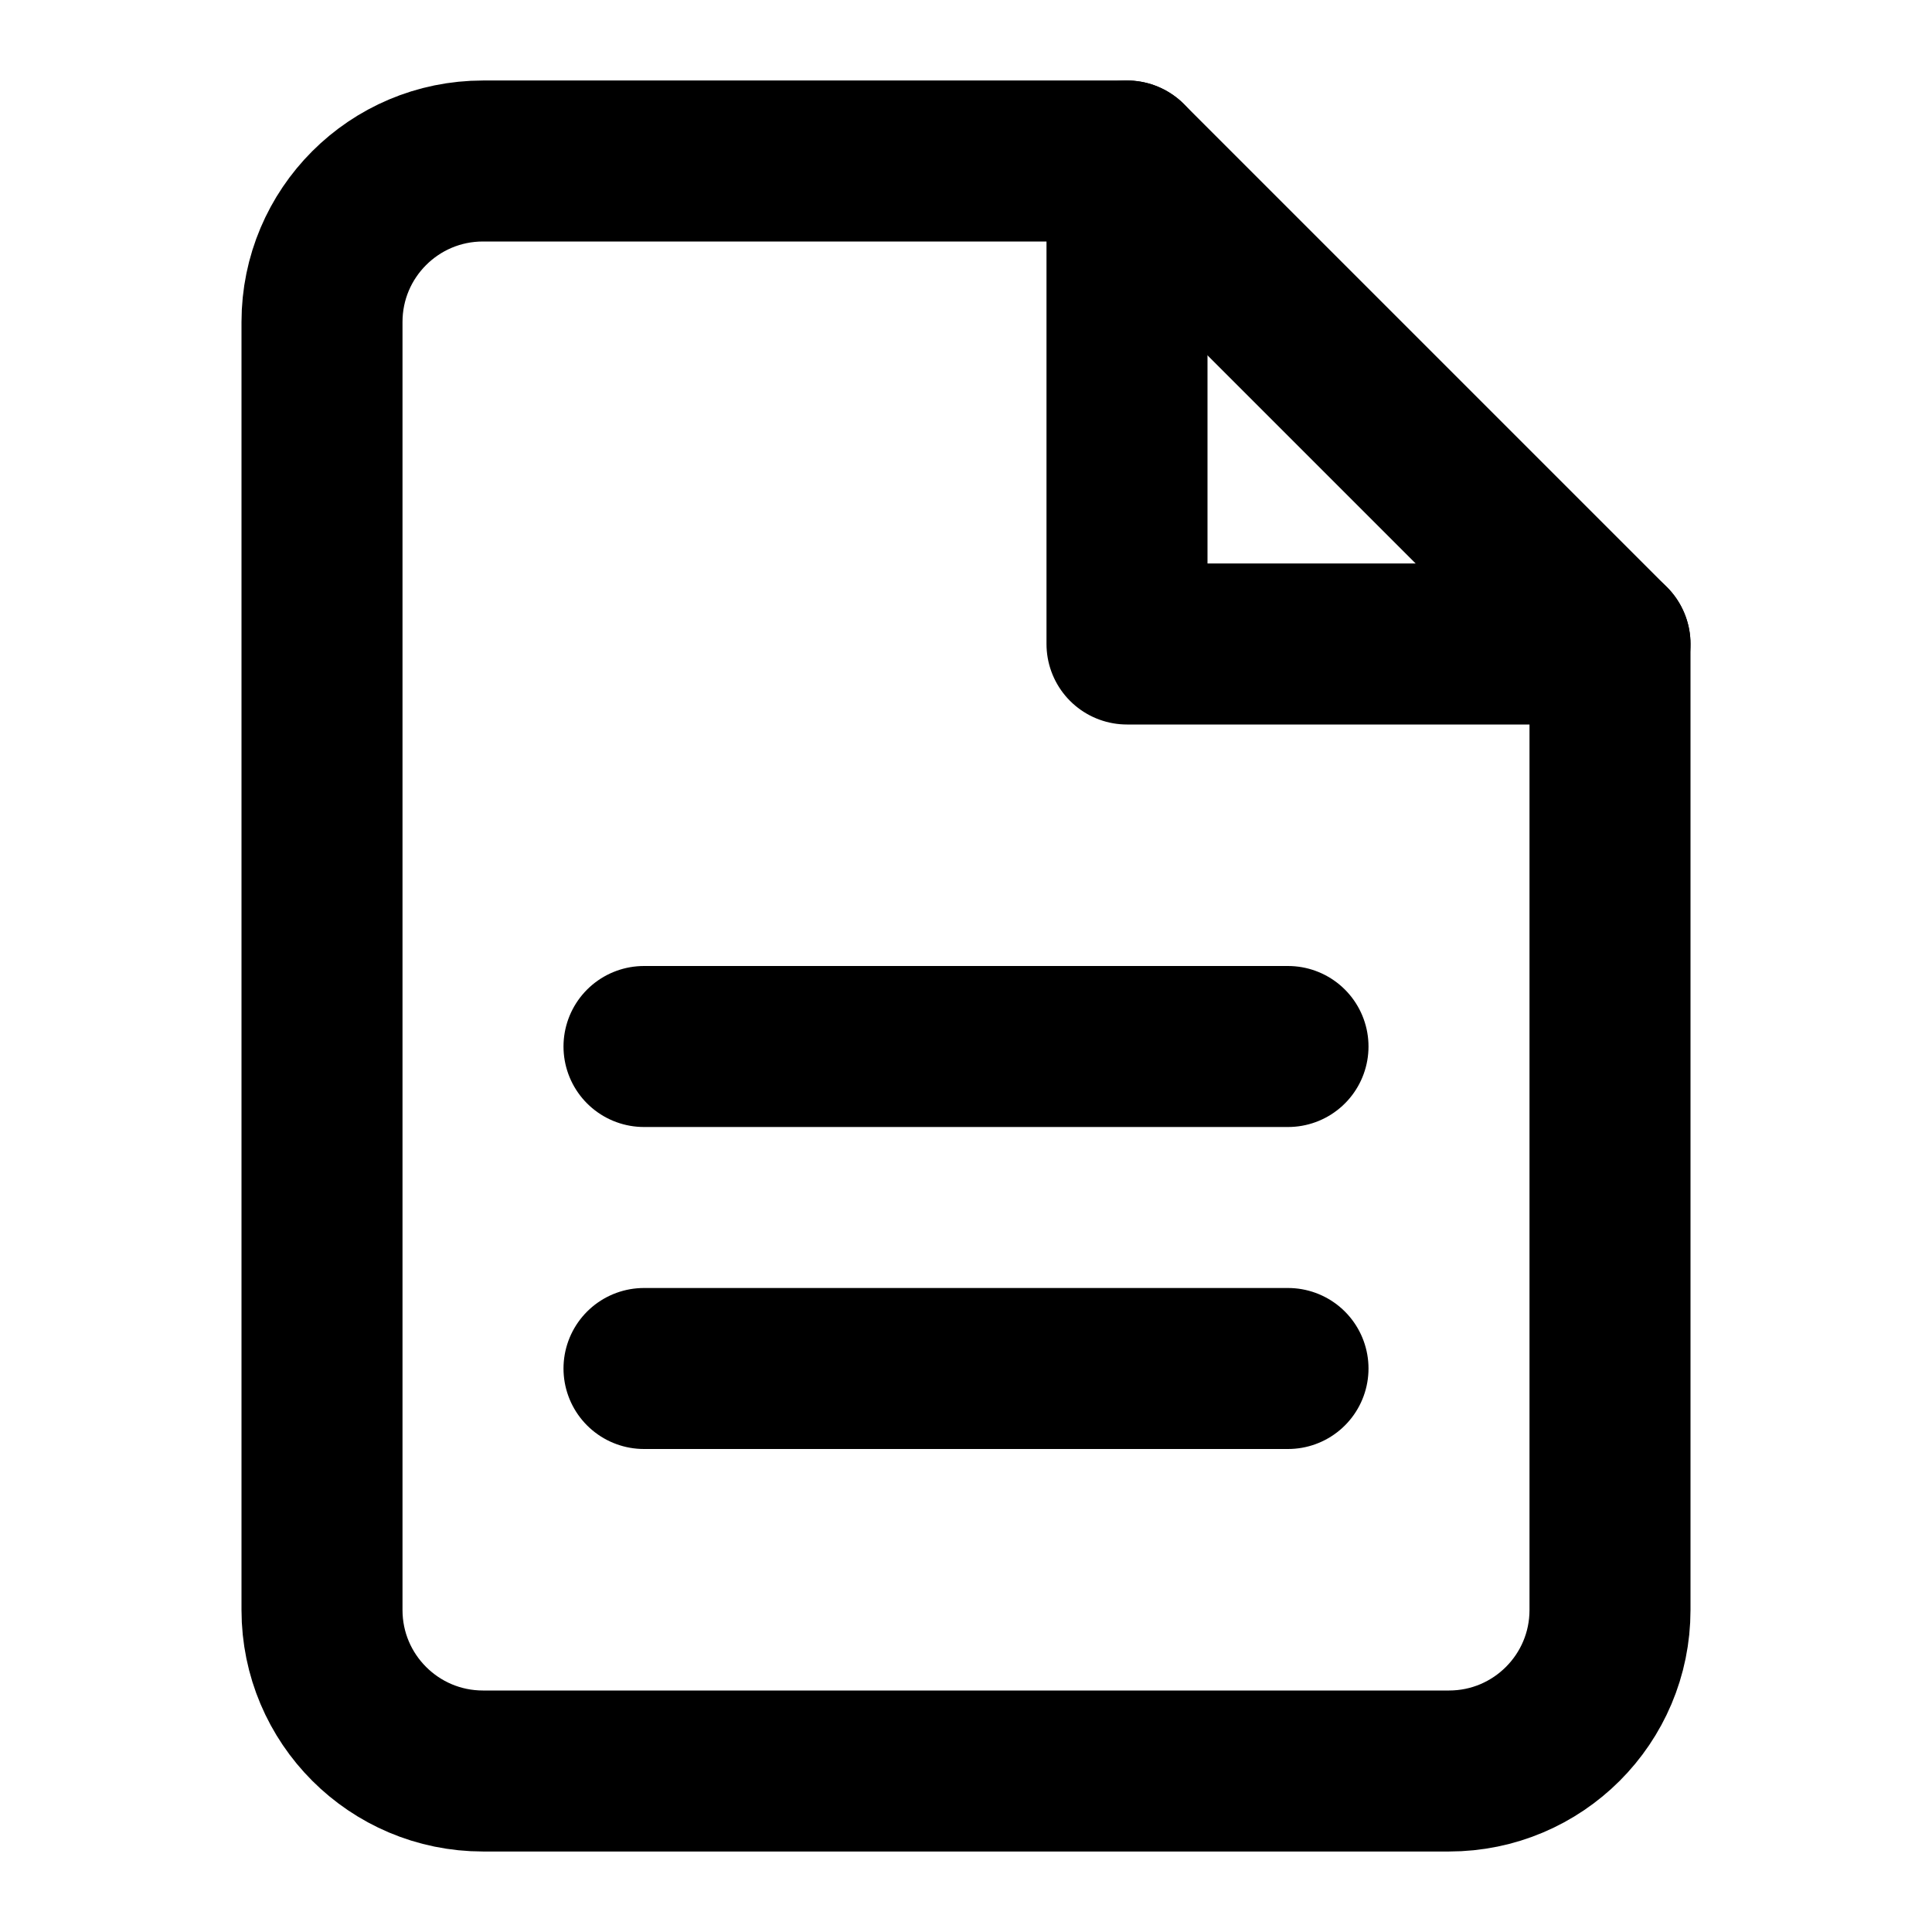
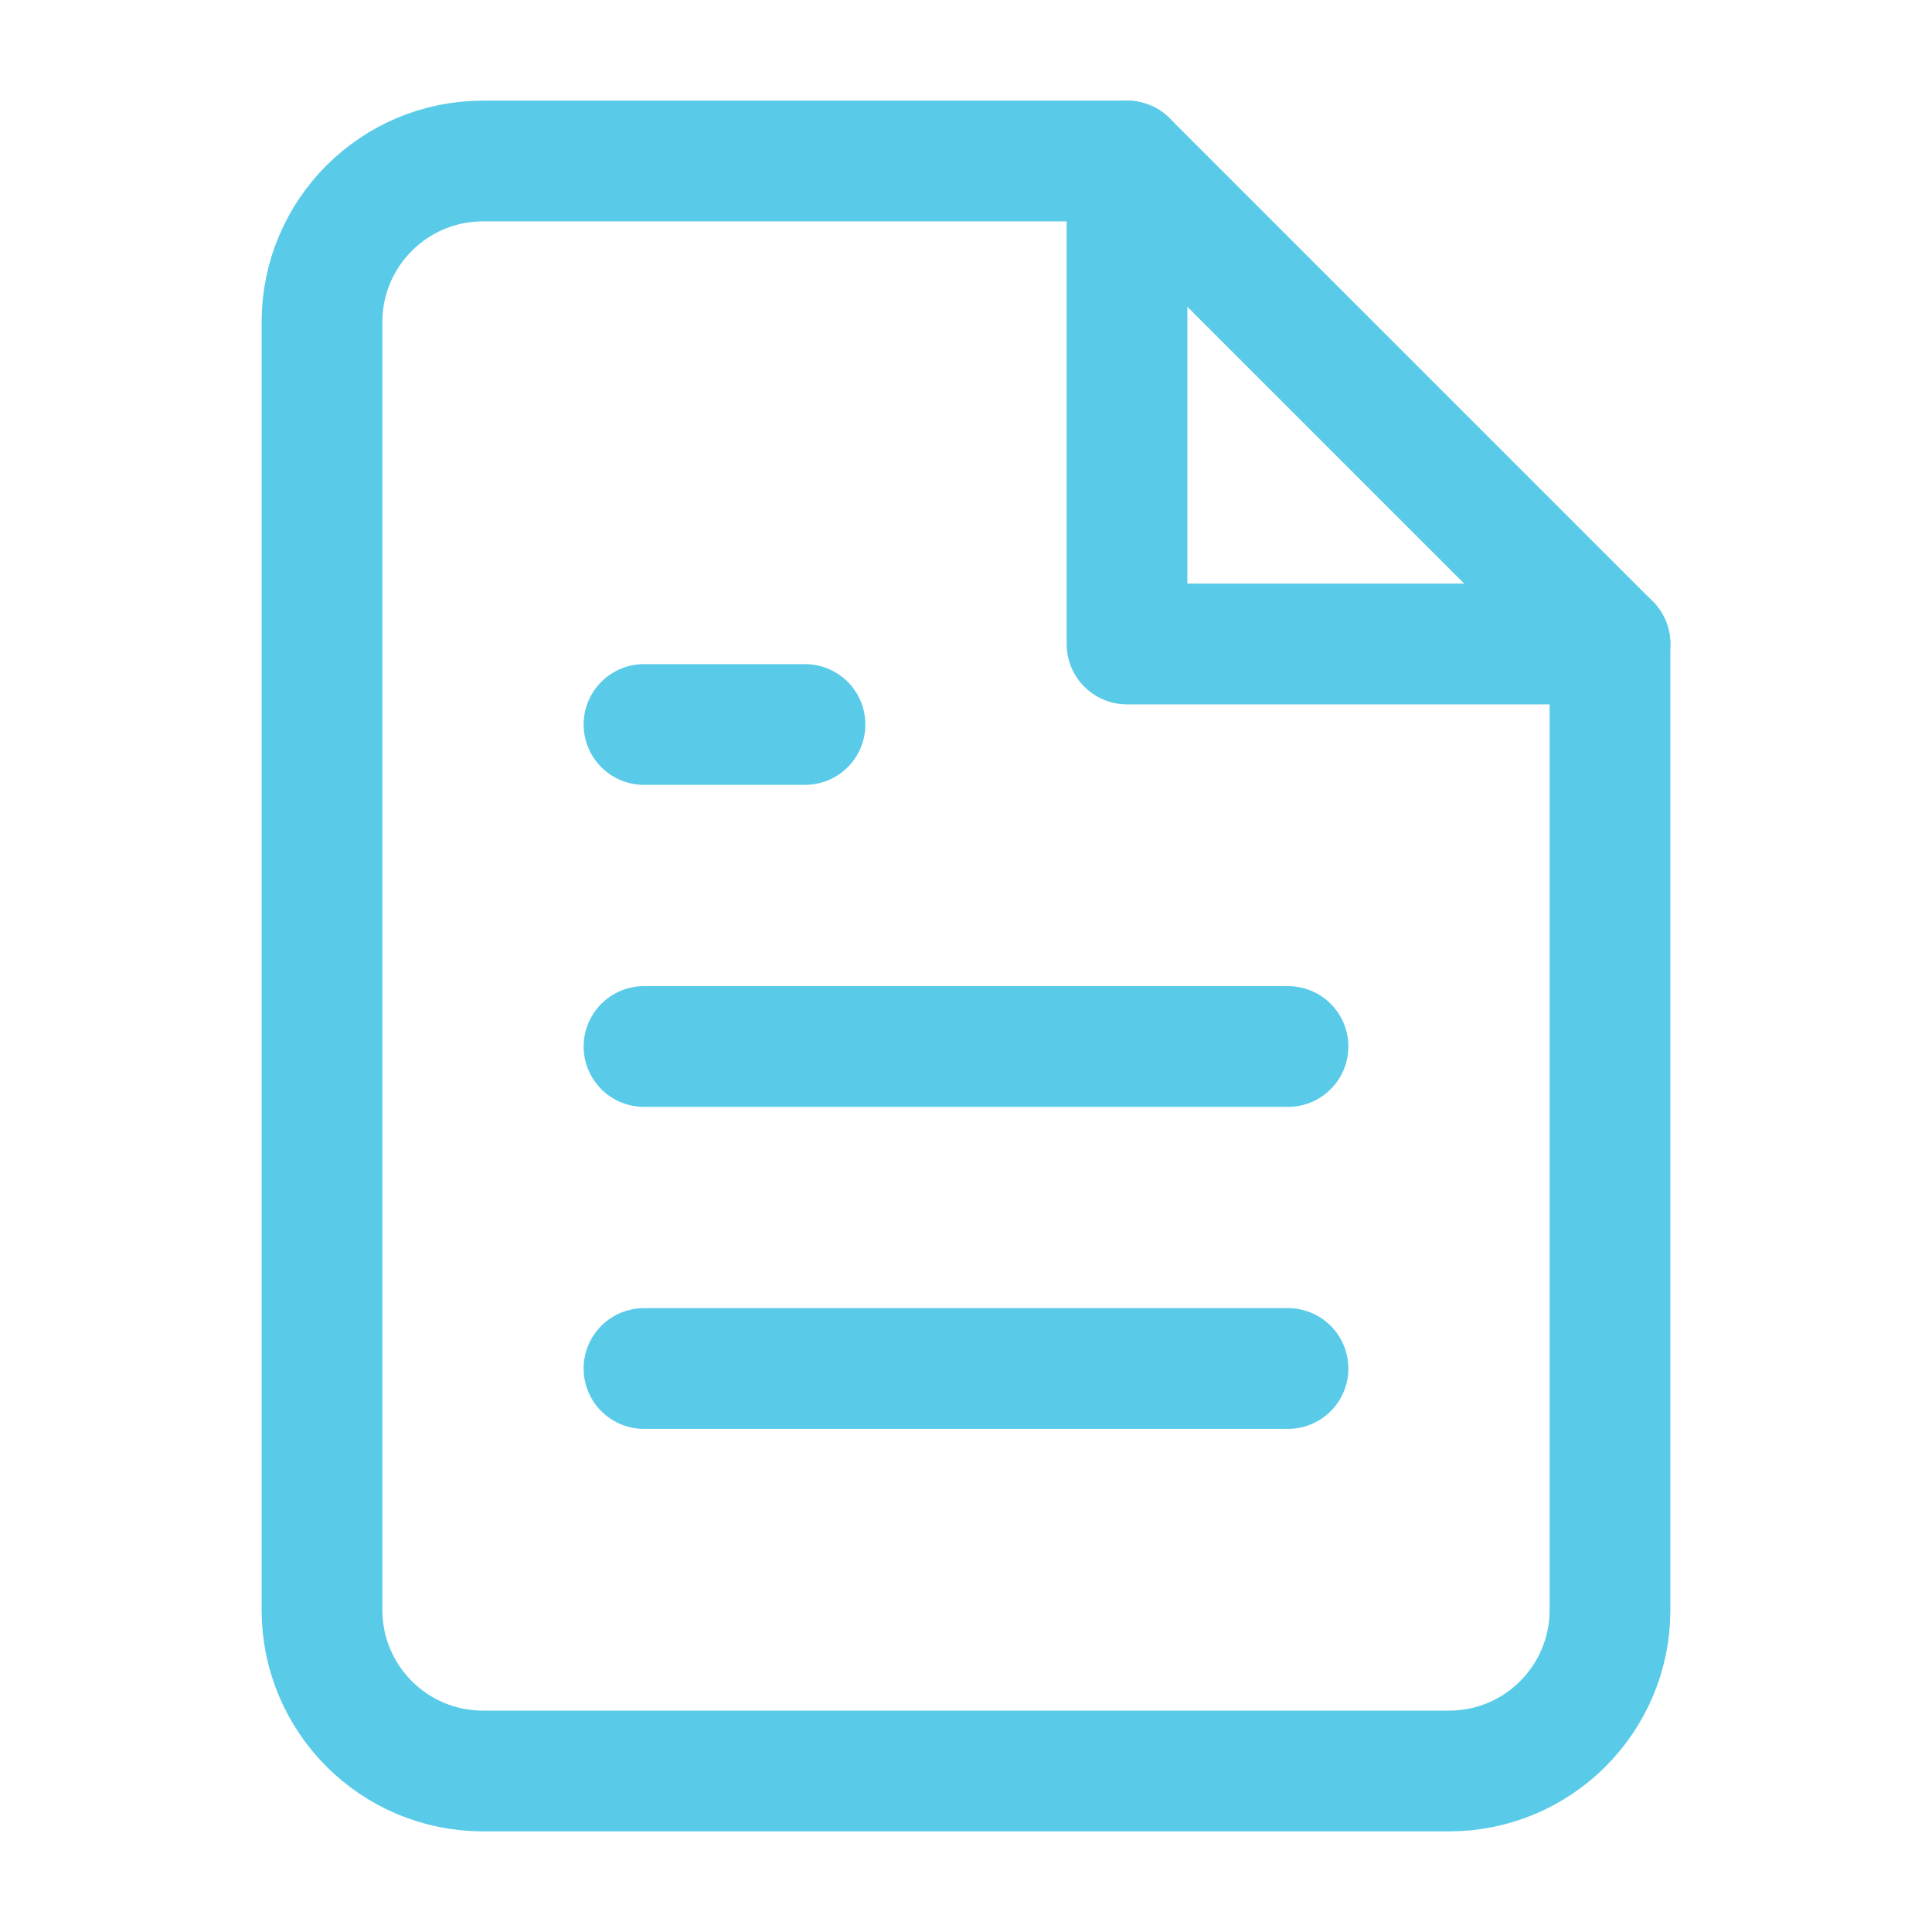
- <svg xmlns="http://www.w3.org/2000/svg" viewBox="0 0 24 24" fill="none" stroke="currentColor" stroke-width="2" stroke-linecap="round" stroke-linejoin="round">
+ <svg xmlns="http://www.w3.org/2000/svg" viewBox="0 0 24 24" fill="none" stroke="#59cbe8" stroke-width="1.5" stroke-linecap="round" stroke-linejoin="round">
  <path d="M14 2H6a2 2 0 0 0-2 2v16a2 2 0 0 0 2 2h12a2 2 0 0 0 2-2V8z" />
  <polyline points="14 2 14 8 20 8" />
  <line x1="16" y1="13" x2="8" y2="13" />
  <line x1="16" y1="17" x2="8" y2="17" />
+   <line x1="10" y1="9" x2="8" y2="9" />
</svg>
